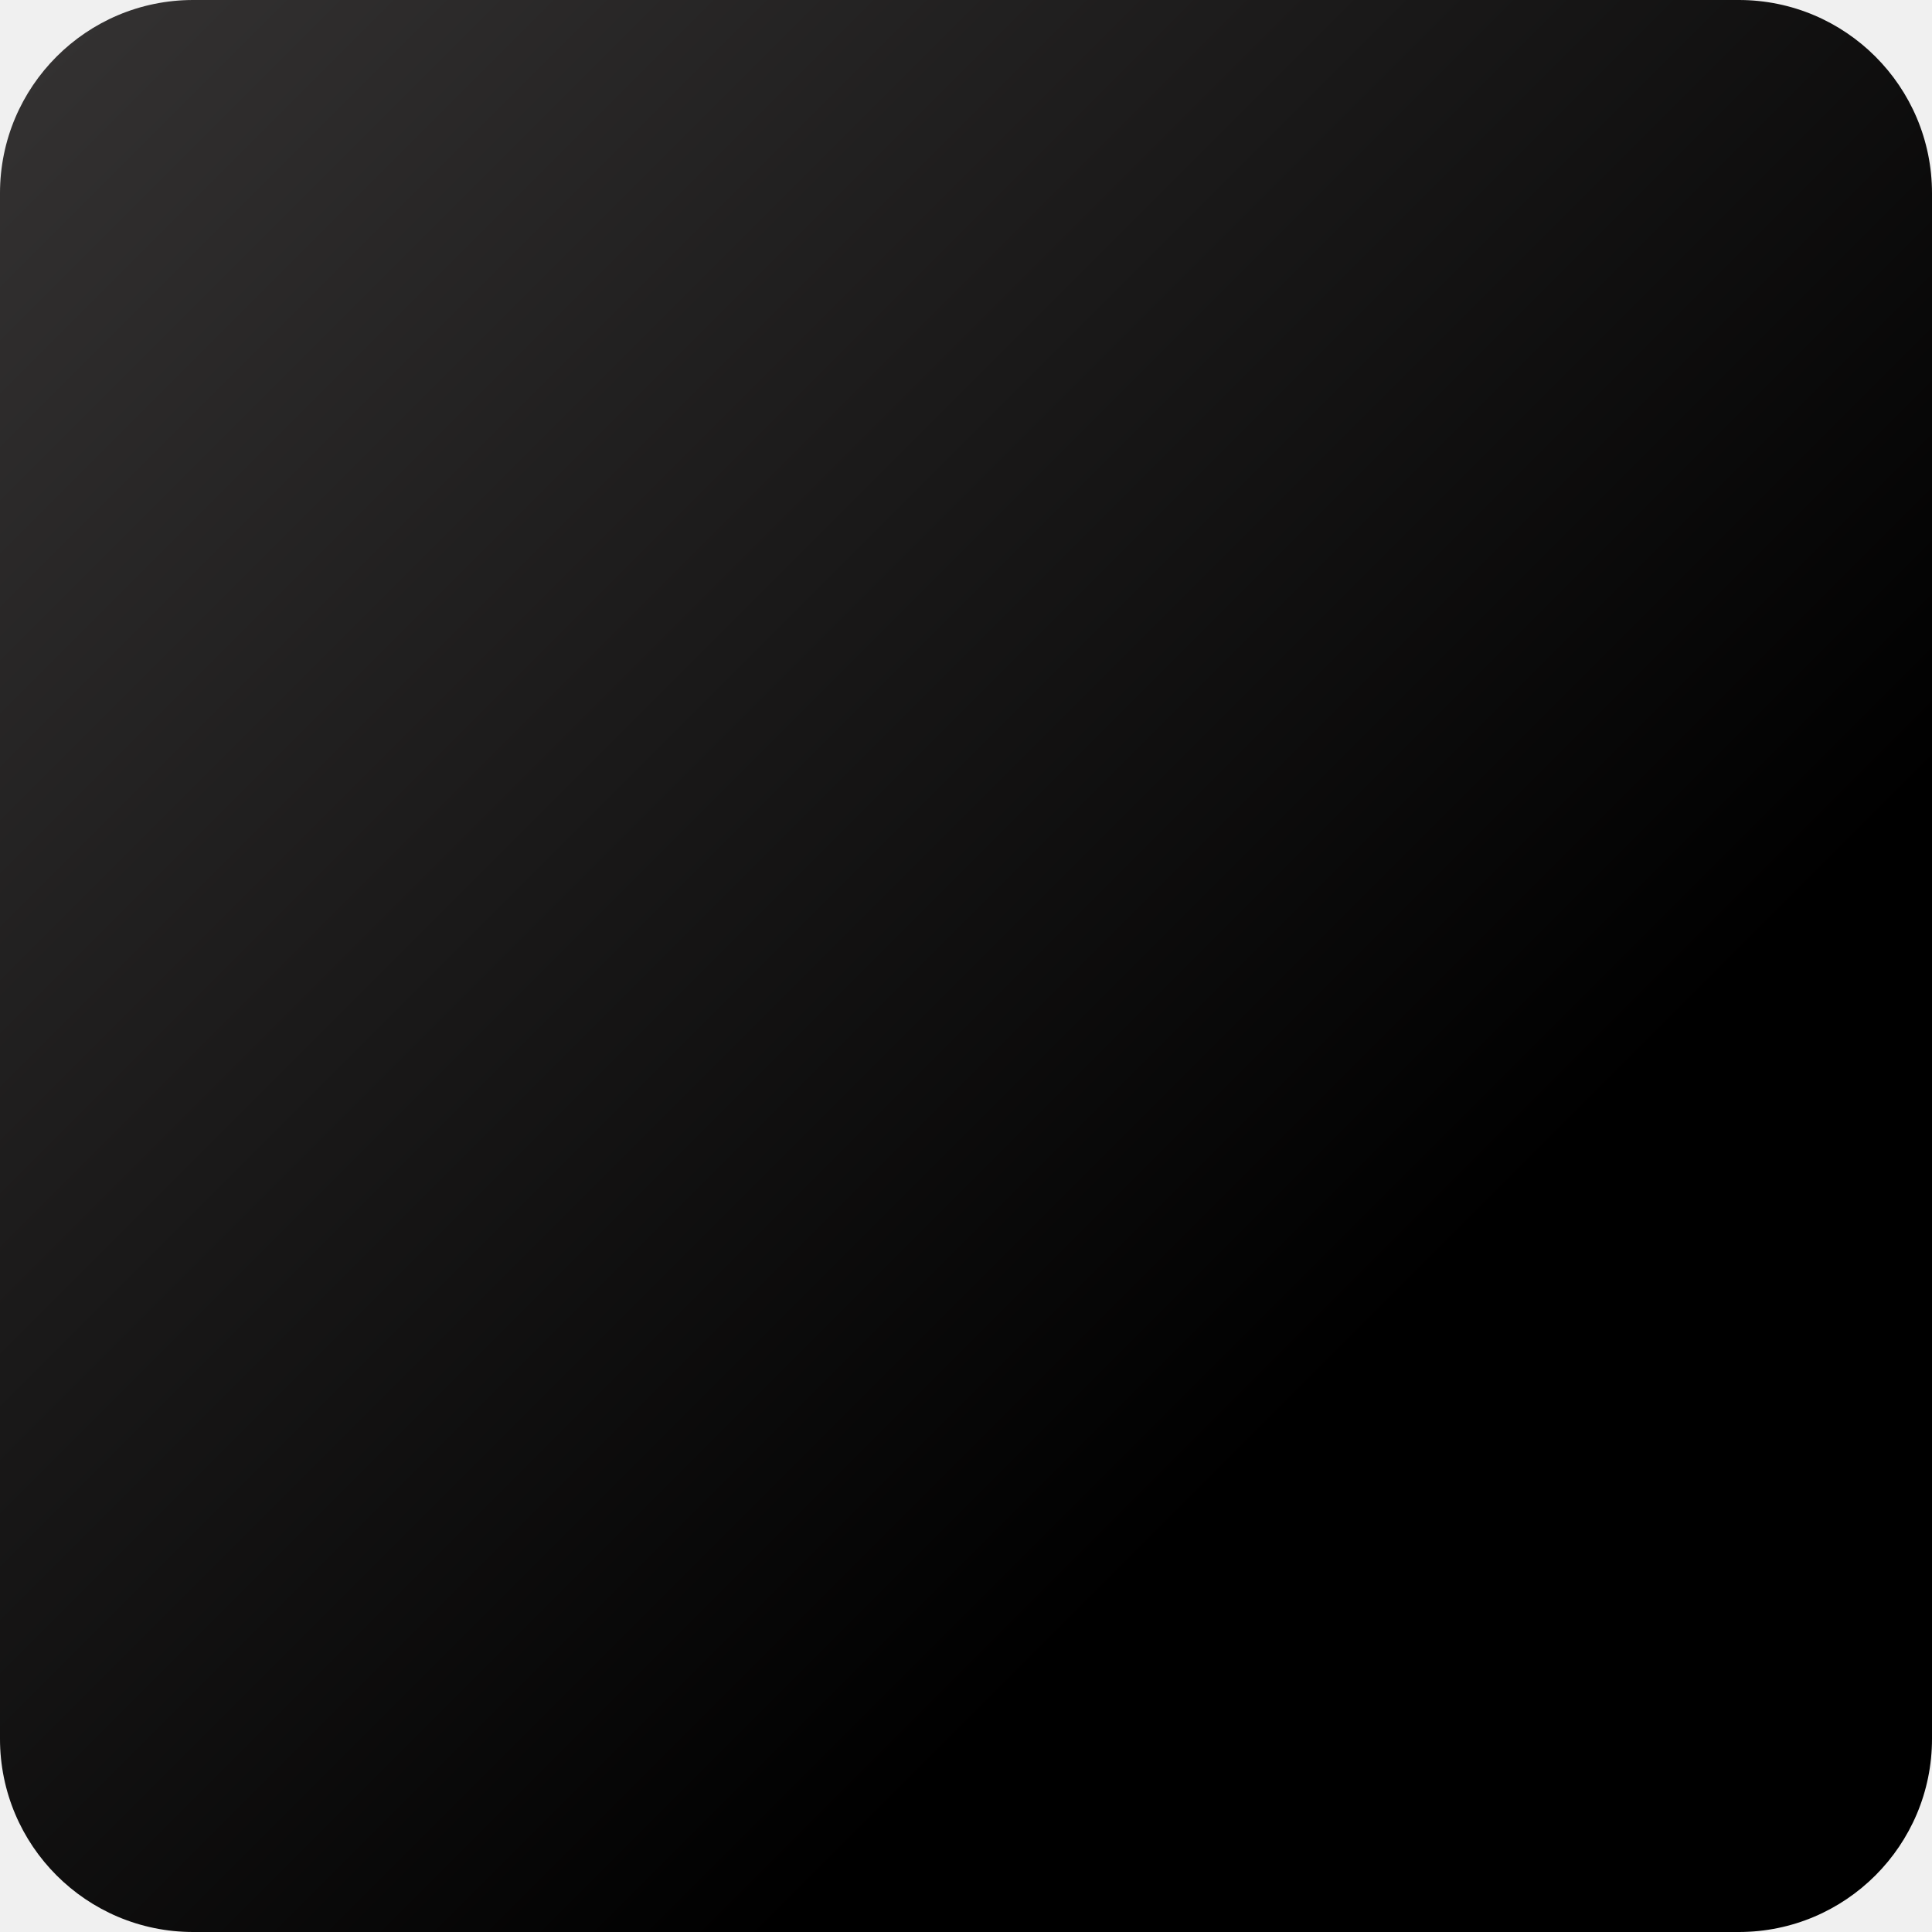
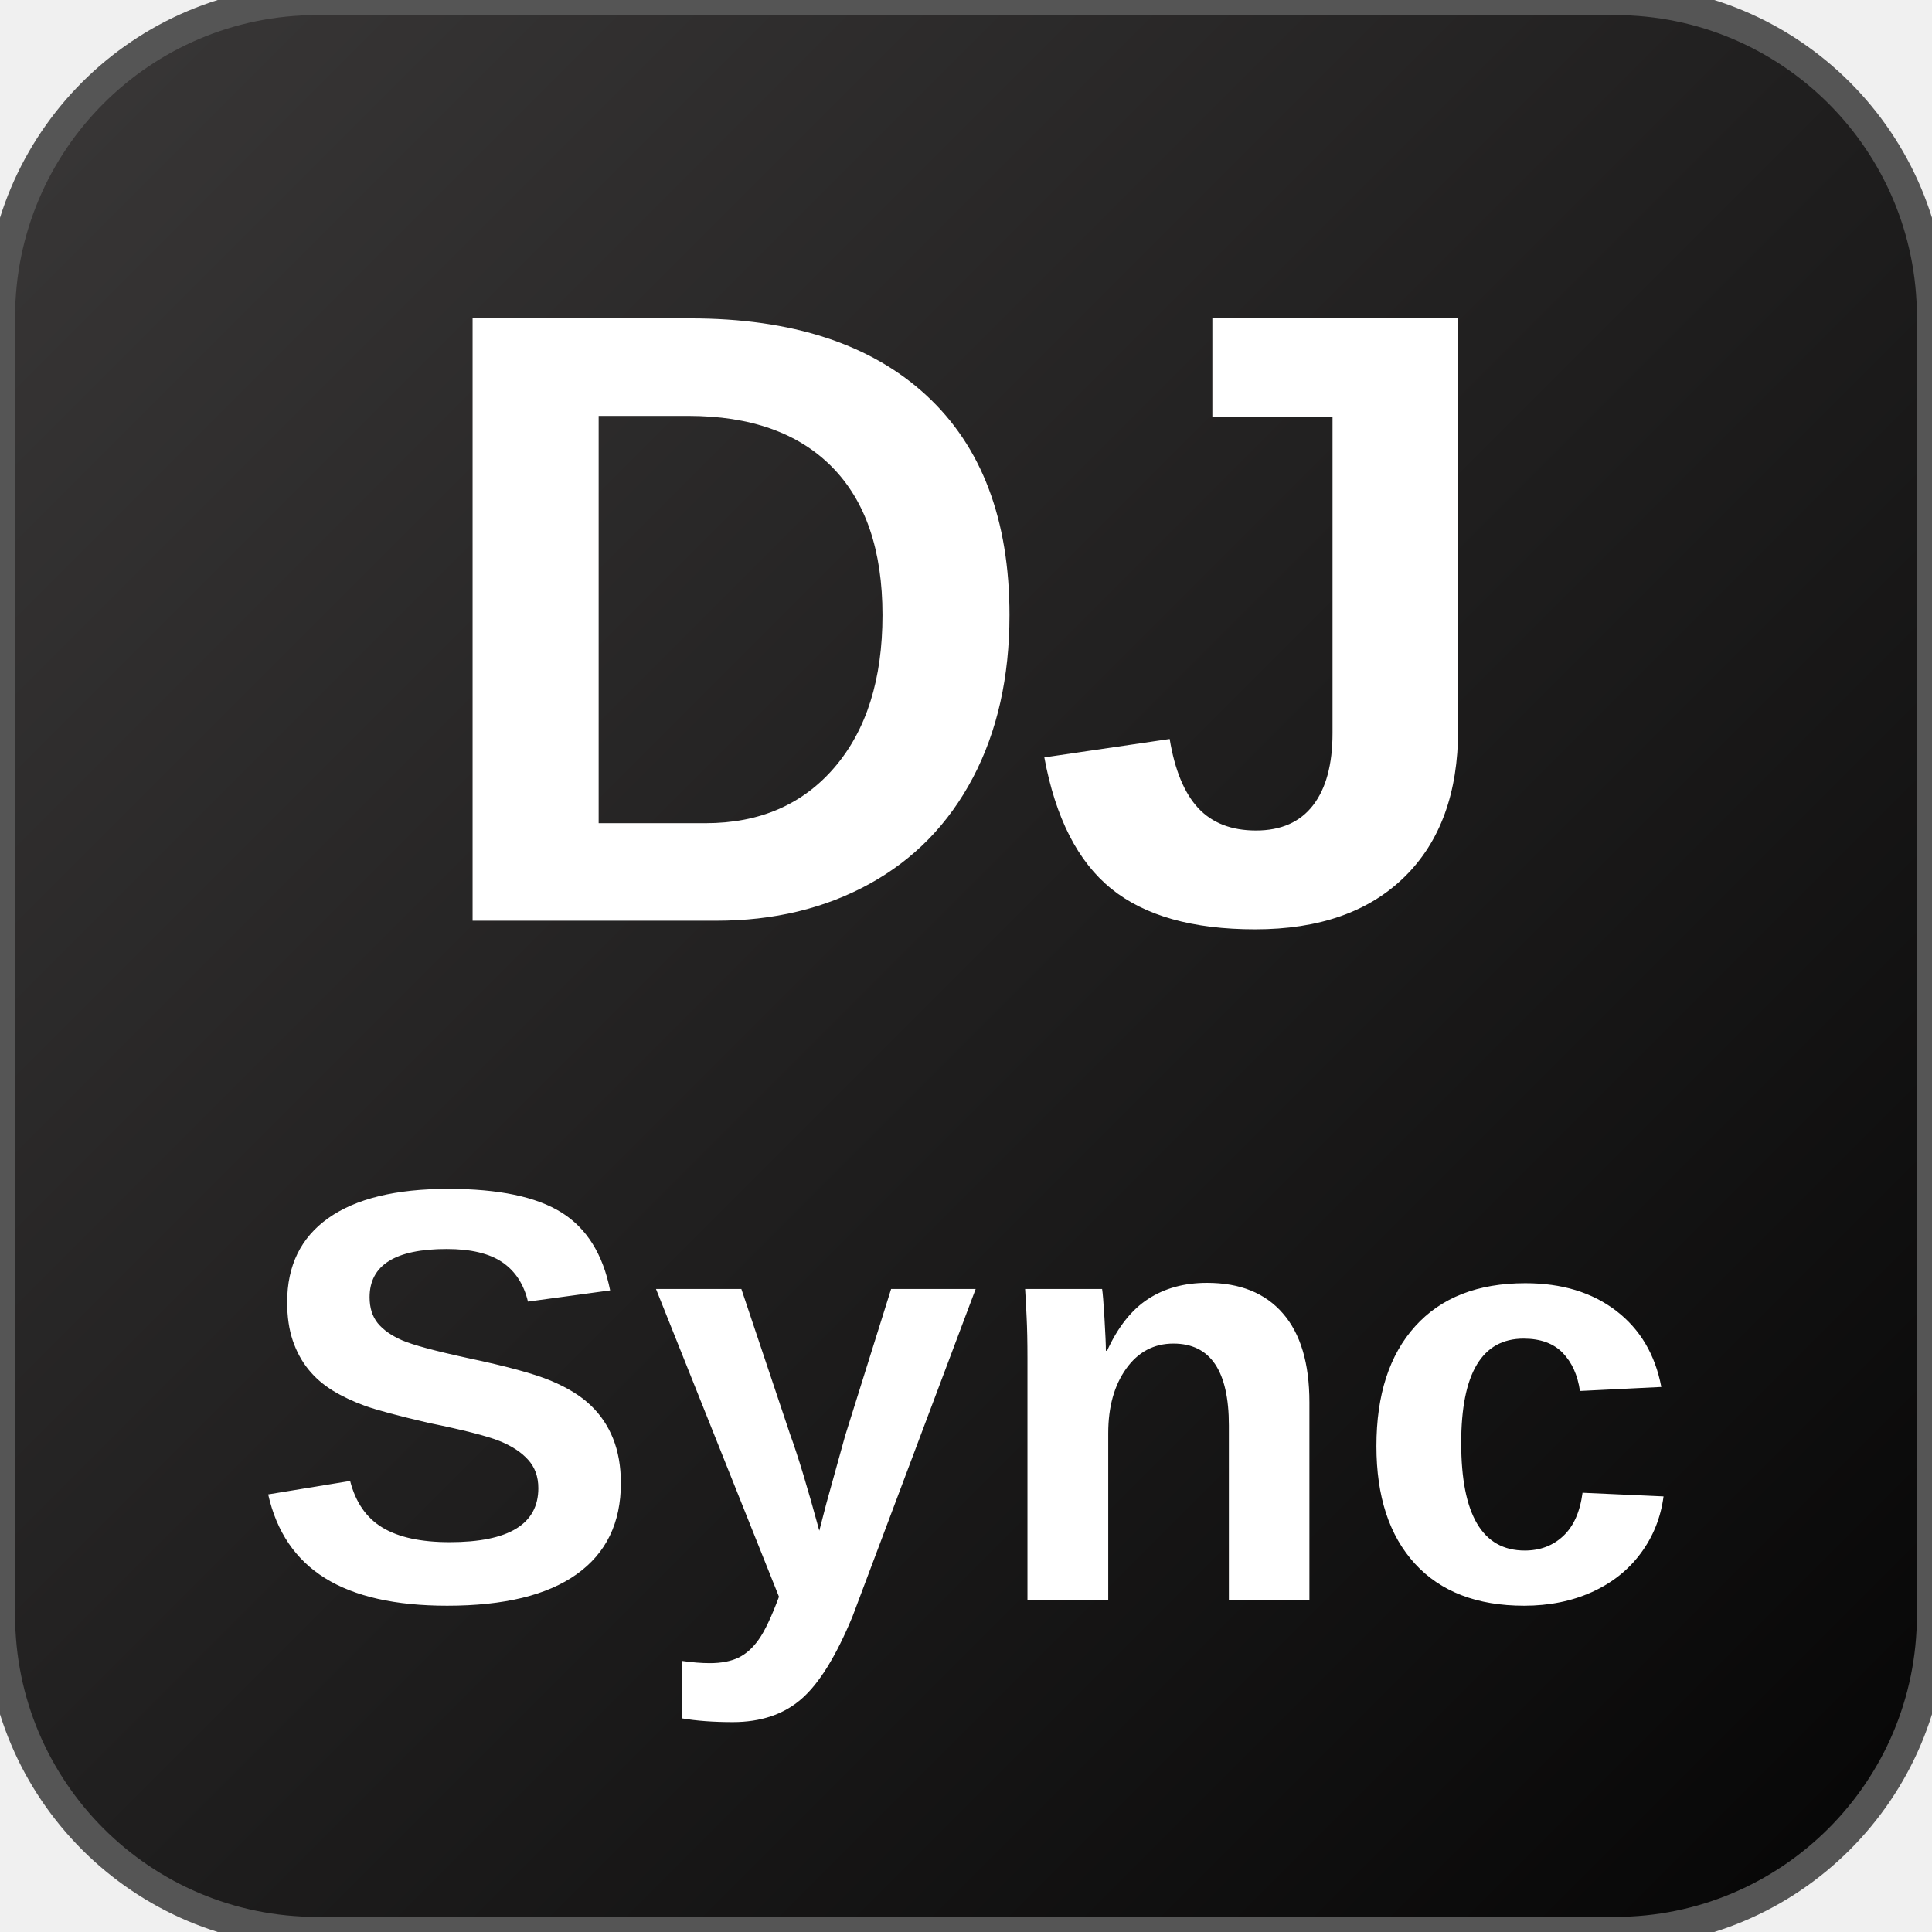
- <svg xmlns="http://www.w3.org/2000/svg" id="logo-preview" width="252" height="252" viewBox="0 0 252 252" class="max-w-full max-h-full drop-shadow-lg">
+ <svg xmlns="http://www.w3.org/2000/svg" width="256" height="256" viewBox="0 0 256 256">
  <defs>
-     <linearGradient id="gradient" gradientTransform="rotate(45)">
-       <stop offset="0%" stop-color="#343232" />
-       <stop offset="100%" stop-color="#000000" />
+     <linearGradient id="gradient" x1="0%" y1="0%" x2="100%" y2="100%">
+       <stop offset="0%" stop-color="#3a3838" />
+       <stop offset="100%" stop-color="#050505" />
    </linearGradient>
  </defs>
-   <style />
-   <rect x="0" y="0" width="252" height="252" rx="25.2" ry="25.2" fill="url(#gradient)" class="" />
-   <text x="50%" y="50%" dominant-baseline="middle" text-anchor="middle" fill="#ffffff" font-family="Arial, sans-serif" font-weight="bold" font-size="48" class="" style="letter-spacing: 0px; line-height: 1.2; transform-origin: center center;" />
+   <rect x="0" y="0" width="256" height="256" rx="42" ry="42" fill="url(#gradient)" stroke="#555" stroke-width="4" />
+   <text x="128" y="122" text-anchor="middle" fill="#ffffff" font-family="Arial Black, Arial, sans-serif" font-weight="900" font-size="116" letter-spacing="-2">DJ</text>
+   <text x="128" y="212" text-anchor="middle" fill="#ffffff" font-family="Arial, sans-serif" font-weight="bold" font-size="78" letter-spacing="1">Sync</text>
</svg>
